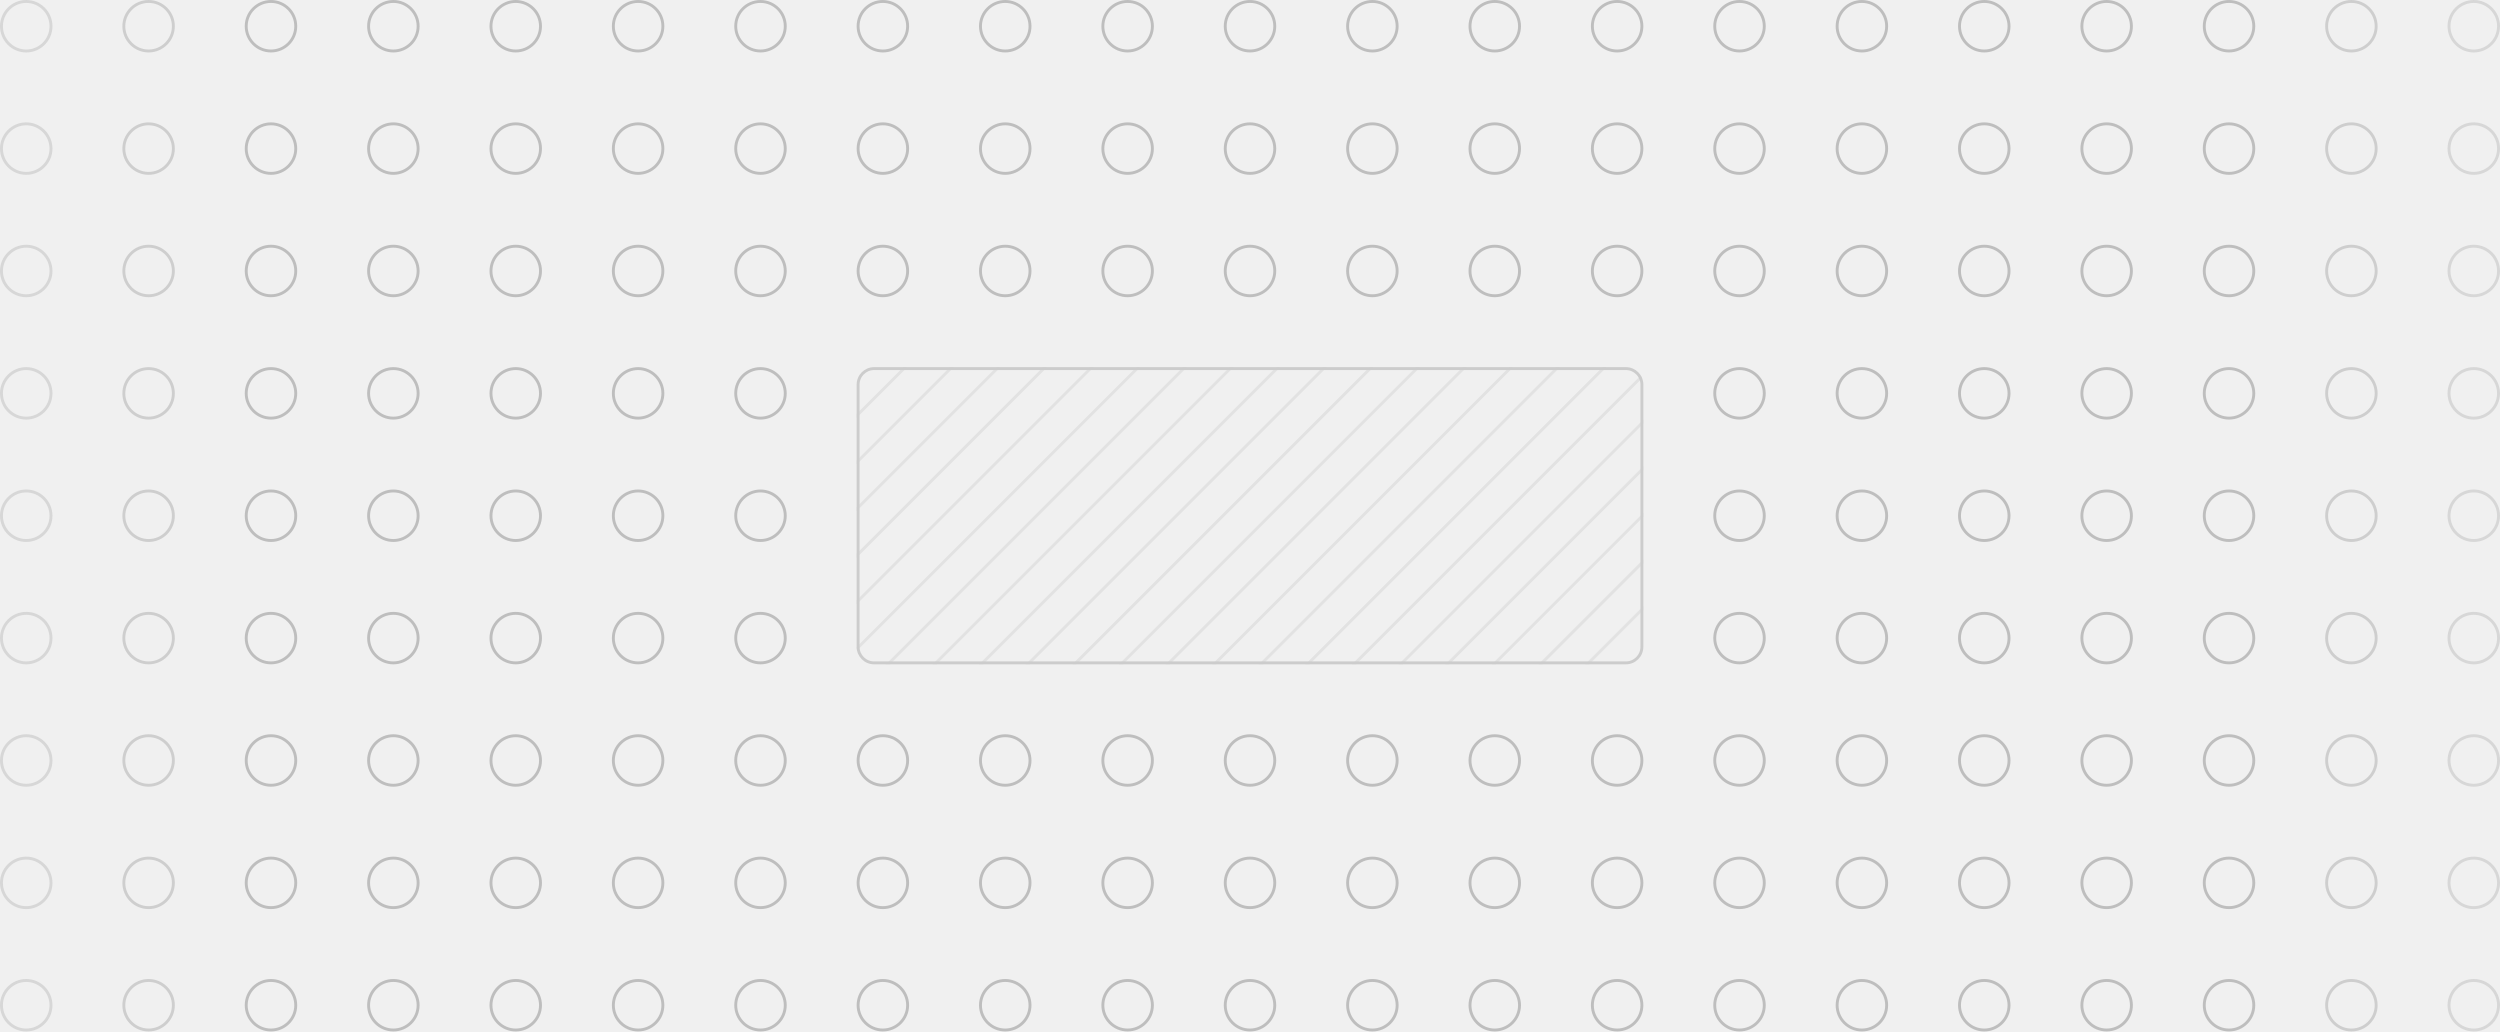
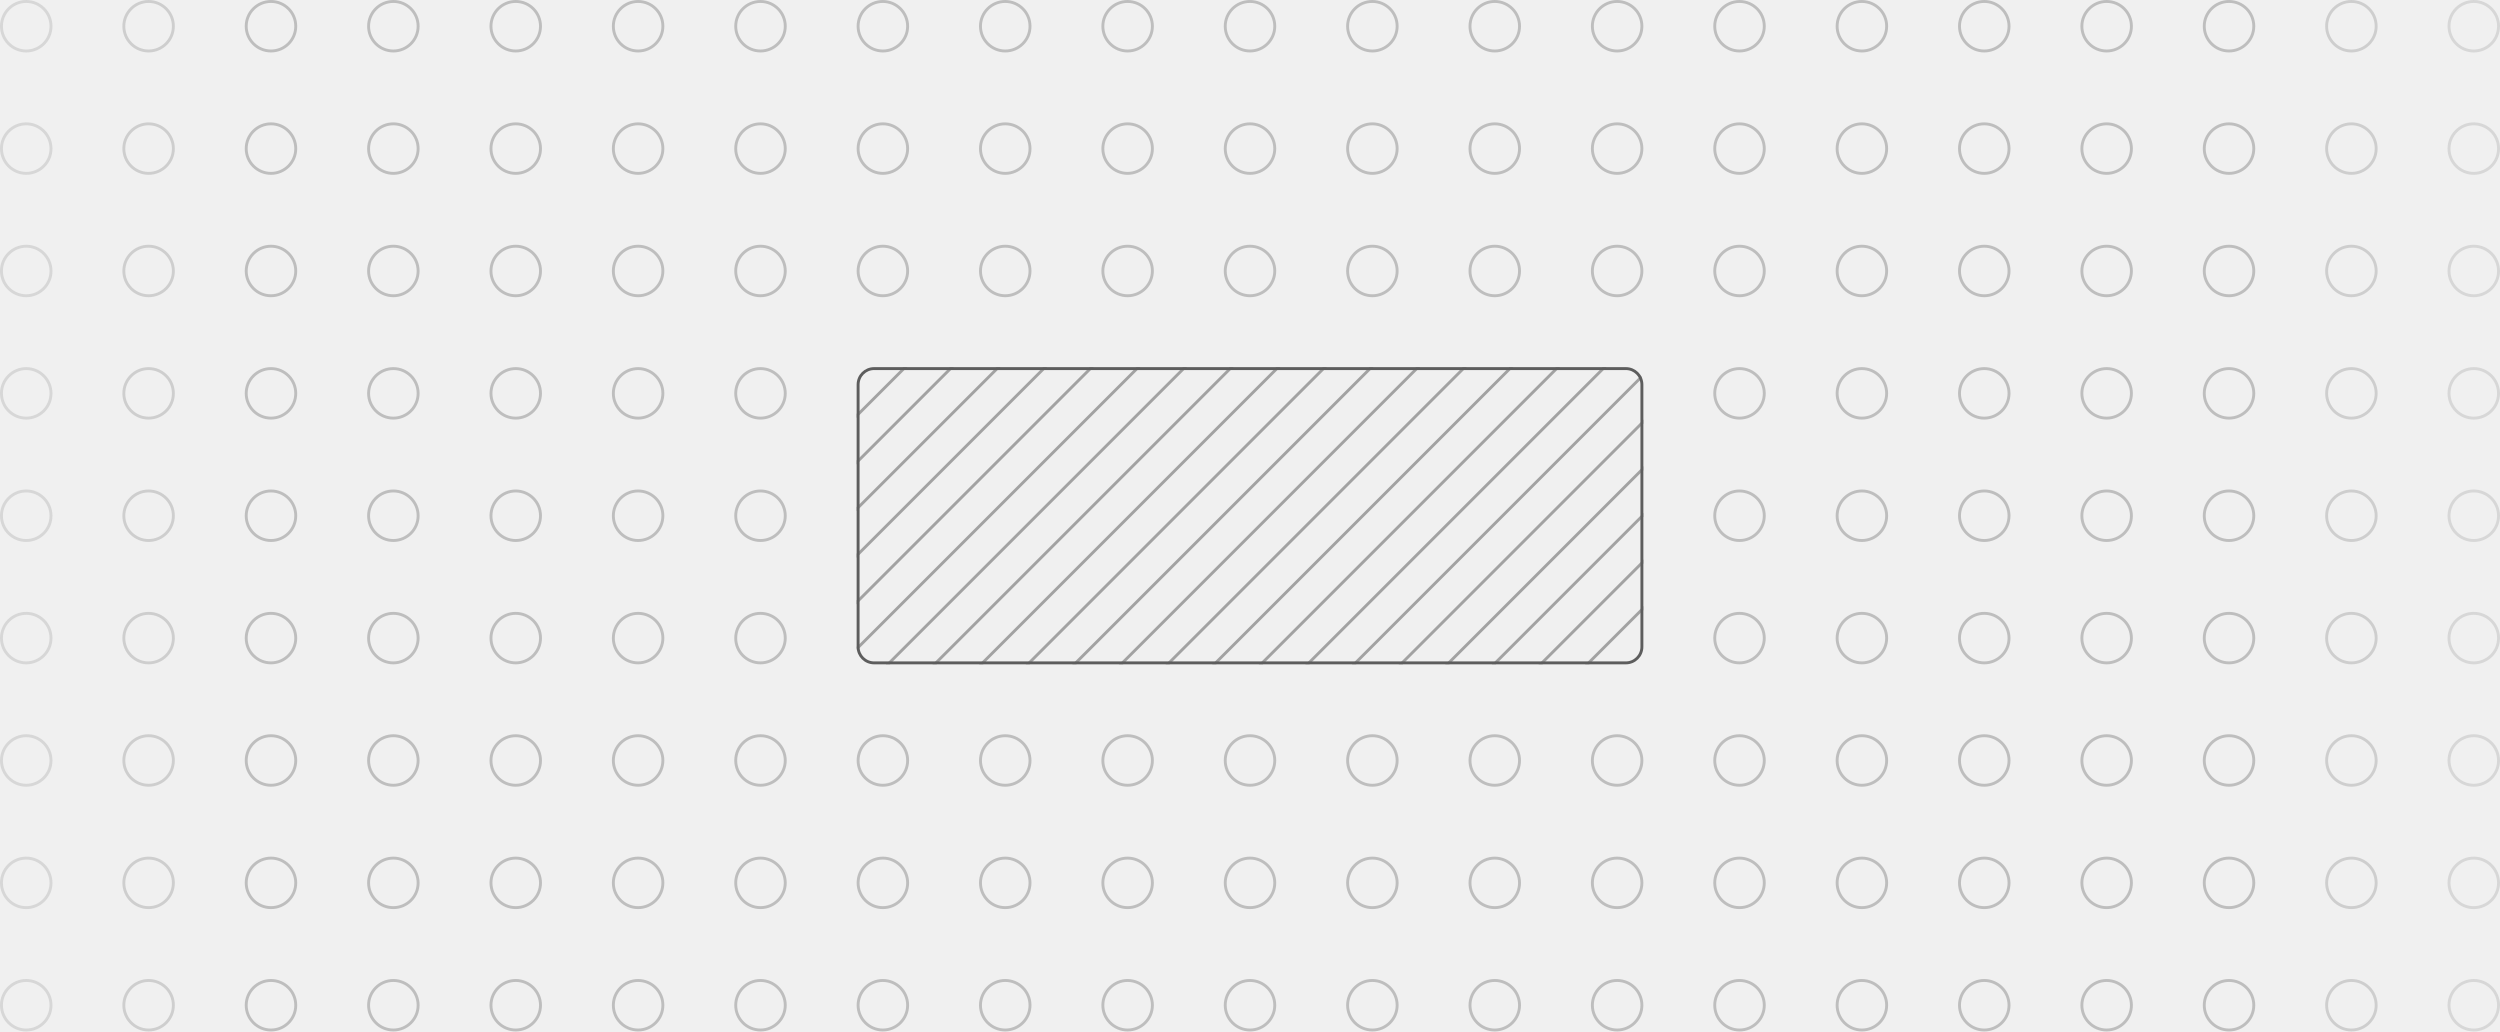
<svg xmlns="http://www.w3.org/2000/svg" width="429" height="177" viewBox="0 0 429 177" fill="none">
  <circle cx="4.5" cy="4.5" r="4.25" stroke="#BFBFBF" stroke-opacity="0.5" stroke-width="0.5" />
  <circle cx="25.5" cy="4.5" r="4.25" stroke="#C2C2C2" stroke-opacity="0.75" stroke-width="0.5" />
  <circle cx="46.5" cy="4.5" r="4.25" stroke="#BEBEBE" stroke-width="0.5" />
  <circle cx="67.5" cy="4.5" r="4.25" stroke="#BEBEBE" stroke-width="0.5" />
  <circle cx="88.5" cy="4.5" r="4.25" stroke="#BEBEBE" stroke-width="0.5" />
  <circle cx="109.5" cy="4.5" r="4.25" stroke="#BEBEBE" stroke-width="0.5" />
  <circle cx="130.5" cy="4.5" r="4.25" stroke="#BEBEBE" stroke-width="0.5" />
  <circle cx="151.5" cy="4.5" r="4.25" stroke="#BEBEBE" stroke-width="0.5" />
  <circle cx="172.5" cy="4.5" r="4.25" stroke="#BEBEBE" stroke-width="0.5" />
  <circle cx="193.5" cy="4.5" r="4.25" stroke="#BEBEBE" stroke-width="0.5" />
  <circle cx="214.5" cy="4.5" r="4.25" stroke="#BEBEBE" stroke-width="0.5" />
  <circle cx="235.5" cy="4.5" r="4.25" stroke="#BEBEBE" stroke-width="0.5" />
  <circle cx="256.5" cy="4.5" r="4.25" stroke="#BEBEBE" stroke-width="0.5" />
  <circle cx="277.5" cy="4.5" r="4.25" stroke="#BEBEBE" stroke-width="0.5" />
  <circle cx="298.5" cy="4.5" r="4.25" stroke="#BEBEBE" stroke-width="0.5" />
  <circle cx="319.5" cy="4.5" r="4.25" stroke="#BEBEBE" stroke-width="0.5" />
  <circle cx="340.5" cy="4.5" r="4.25" stroke="#BEBEBE" stroke-width="0.5" />
  <circle cx="361.5" cy="4.5" r="4.25" stroke="#BEBEBE" stroke-width="0.5" />
  <circle cx="382.5" cy="4.5" r="4.25" stroke="#BEBEBE" stroke-width="0.5" />
  <circle cx="403.5" cy="4.5" r="4.25" stroke="#C2C2C2" stroke-opacity="0.75" stroke-width="0.5" />
  <circle cx="424.5" cy="4.5" r="4.25" stroke="#BFBFBF" stroke-opacity="0.5" stroke-width="0.5" />
  <circle cx="4.5" cy="25.5" r="4.25" stroke="#BFBFBF" stroke-opacity="0.5" stroke-width="0.5" />
  <circle cx="25.5" cy="25.5" r="4.25" stroke="#C2C2C2" stroke-opacity="0.75" stroke-width="0.5" />
  <circle cx="46.5" cy="25.5" r="4.25" stroke="#BEBEBE" stroke-width="0.5" />
  <circle cx="67.5" cy="25.5" r="4.25" stroke="#BEBEBE" stroke-width="0.5" />
  <circle cx="88.5" cy="25.5" r="4.25" stroke="#BEBEBE" stroke-width="0.5" />
  <circle cx="109.5" cy="25.5" r="4.25" stroke="#BEBEBE" stroke-width="0.5" />
  <circle cx="130.5" cy="25.5" r="4.25" stroke="#BEBEBE" stroke-width="0.5" />
  <circle cx="151.5" cy="25.5" r="4.25" stroke="#BEBEBE" stroke-width="0.5" />
  <circle cx="172.5" cy="25.5" r="4.25" stroke="#BEBEBE" stroke-width="0.5" />
  <circle cx="193.5" cy="25.5" r="4.25" stroke="#BEBEBE" stroke-width="0.5" />
  <circle cx="214.5" cy="25.5" r="4.25" stroke="#BEBEBE" stroke-width="0.5" />
  <circle cx="235.5" cy="25.5" r="4.25" stroke="#BEBEBE" stroke-width="0.5" />
  <circle cx="256.5" cy="25.5" r="4.25" stroke="#BEBEBE" stroke-width="0.5" />
  <circle cx="277.5" cy="25.5" r="4.25" stroke="#BEBEBE" stroke-width="0.5" />
  <circle cx="298.5" cy="25.5" r="4.25" stroke="#BEBEBE" stroke-width="0.5" />
  <circle cx="319.5" cy="25.5" r="4.25" stroke="#BEBEBE" stroke-width="0.5" />
  <circle cx="340.5" cy="25.5" r="4.25" stroke="#BEBEBE" stroke-width="0.5" />
  <circle cx="361.5" cy="25.5" r="4.25" stroke="#BEBEBE" stroke-width="0.5" />
  <circle cx="382.5" cy="25.5" r="4.25" stroke="#BEBEBE" stroke-width="0.5" />
  <circle cx="403.5" cy="25.5" r="4.25" stroke="#C2C2C2" stroke-opacity="0.75" stroke-width="0.5" />
  <circle cx="424.5" cy="25.5" r="4.25" stroke="#BFBFBF" stroke-opacity="0.5" stroke-width="0.5" />
  <circle cx="4.5" cy="46.5" r="4.25" stroke="#BFBFBF" stroke-opacity="0.5" stroke-width="0.5" />
  <circle cx="25.5" cy="46.5" r="4.25" stroke="#C2C2C2" stroke-opacity="0.75" stroke-width="0.5" />
  <circle cx="46.5" cy="46.5" r="4.25" stroke="#BEBEBE" stroke-width="0.5" />
  <circle cx="67.5" cy="46.5" r="4.25" stroke="#BEBEBE" stroke-width="0.5" />
  <circle cx="88.5" cy="46.5" r="4.25" stroke="#BEBEBE" stroke-width="0.5" />
  <circle cx="109.5" cy="46.5" r="4.25" stroke="#BEBEBE" stroke-width="0.5" />
  <circle cx="130.5" cy="46.5" r="4.25" stroke="#BEBEBE" stroke-width="0.5" />
  <circle cx="151.5" cy="46.5" r="4.25" stroke="#BEBEBE" stroke-width="0.5" />
  <circle cx="172.5" cy="46.5" r="4.25" stroke="#BEBEBE" stroke-width="0.5" />
  <circle cx="193.5" cy="46.5" r="4.25" stroke="#BEBEBE" stroke-width="0.5" />
  <circle cx="214.5" cy="46.5" r="4.25" stroke="#BEBEBE" stroke-width="0.5" />
  <circle cx="235.5" cy="46.5" r="4.25" stroke="#BEBEBE" stroke-width="0.5" />
  <circle cx="256.5" cy="46.5" r="4.25" stroke="#BEBEBE" stroke-width="0.5" />
  <circle cx="277.5" cy="46.5" r="4.25" stroke="#BEBEBE" stroke-width="0.5" />
  <circle cx="298.5" cy="46.5" r="4.25" stroke="#BEBEBE" stroke-width="0.5" />
  <circle cx="319.5" cy="46.5" r="4.25" stroke="#BEBEBE" stroke-width="0.5" />
  <circle cx="340.5" cy="46.5" r="4.25" stroke="#BEBEBE" stroke-width="0.5" />
  <circle cx="361.5" cy="46.5" r="4.25" stroke="#BEBEBE" stroke-width="0.5" />
  <circle cx="382.5" cy="46.5" r="4.25" stroke="#BEBEBE" stroke-width="0.5" />
  <circle cx="403.5" cy="46.5" r="4.25" stroke="#C2C2C2" stroke-opacity="0.75" stroke-width="0.5" />
  <circle cx="424.5" cy="46.5" r="4.25" stroke="#BFBFBF" stroke-opacity="0.5" stroke-width="0.5" />
  <circle cx="4.5" cy="67.5" r="4.25" stroke="#BFBFBF" stroke-opacity="0.5" stroke-width="0.5" />
  <circle cx="25.5" cy="67.5" r="4.25" stroke="#C2C2C2" stroke-opacity="0.75" stroke-width="0.5" />
  <circle cx="46.5" cy="67.5" r="4.25" stroke="#BEBEBE" stroke-width="0.5" />
  <circle cx="67.5" cy="67.5" r="4.25" stroke="#BEBEBE" stroke-width="0.5" />
  <circle cx="88.5" cy="67.5" r="4.25" stroke="#BEBEBE" stroke-width="0.5" />
  <circle cx="109.5" cy="67.5" r="4.25" stroke="#BEBEBE" stroke-width="0.5" />
  <circle cx="130.5" cy="67.5" r="4.25" stroke="#BEBEBE" stroke-width="0.5" />
  <circle cx="298.5" cy="67.5" r="4.25" stroke="#BEBEBE" stroke-width="0.5" />
  <circle cx="319.5" cy="67.5" r="4.25" stroke="#BEBEBE" stroke-width="0.5" />
  <circle cx="340.5" cy="67.5" r="4.25" stroke="#BEBEBE" stroke-width="0.5" />
  <circle cx="361.5" cy="67.5" r="4.25" stroke="#BEBEBE" stroke-width="0.5" />
  <circle cx="382.5" cy="67.5" r="4.25" stroke="#BEBEBE" stroke-width="0.5" />
  <circle cx="403.5" cy="67.5" r="4.25" stroke="#C2C2C2" stroke-opacity="0.75" stroke-width="0.5" />
  <circle cx="424.5" cy="67.5" r="4.25" stroke="#BFBFBF" stroke-opacity="0.5" stroke-width="0.5" />
  <circle cx="4.5" cy="88.5" r="4.25" stroke="#BFBFBF" stroke-opacity="0.5" stroke-width="0.5" />
  <circle cx="25.5" cy="88.5" r="4.25" stroke="#C2C2C2" stroke-opacity="0.75" stroke-width="0.5" />
  <circle cx="46.5" cy="88.5" r="4.25" stroke="#BEBEBE" stroke-width="0.5" />
  <circle cx="67.5" cy="88.5" r="4.25" stroke="#BEBEBE" stroke-width="0.5" />
  <circle cx="88.5" cy="88.5" r="4.25" stroke="#BEBEBE" stroke-width="0.5" />
  <circle cx="109.5" cy="88.5" r="4.25" stroke="#BEBEBE" stroke-width="0.5" />
  <circle cx="130.5" cy="88.5" r="4.25" stroke="#BEBEBE" stroke-width="0.5" />
  <circle cx="298.5" cy="88.5" r="4.25" stroke="#BEBEBE" stroke-width="0.5" />
  <circle cx="319.5" cy="88.5" r="4.25" stroke="#BEBEBE" stroke-width="0.5" />
  <circle cx="340.5" cy="88.5" r="4.25" stroke="#BEBEBE" stroke-width="0.5" />
  <circle cx="361.5" cy="88.5" r="4.25" stroke="#BEBEBE" stroke-width="0.5" />
  <circle cx="382.5" cy="88.5" r="4.25" stroke="#BEBEBE" stroke-width="0.5" />
  <circle cx="403.5" cy="88.5" r="4.25" stroke="#C2C2C2" stroke-opacity="0.75" stroke-width="0.5" />
  <circle cx="424.5" cy="88.5" r="4.25" stroke="#BFBFBF" stroke-opacity="0.5" stroke-width="0.5" />
  <circle cx="4.5" cy="109.5" r="4.25" stroke="#BFBFBF" stroke-opacity="0.5" stroke-width="0.5" />
  <circle cx="25.5" cy="109.5" r="4.25" stroke="#C2C2C2" stroke-opacity="0.75" stroke-width="0.5" />
  <circle cx="46.5" cy="109.5" r="4.25" stroke="#BEBEBE" stroke-width="0.5" />
  <circle cx="67.5" cy="109.5" r="4.25" stroke="#BEBEBE" stroke-width="0.5" />
  <circle cx="88.5" cy="109.5" r="4.25" stroke="#BEBEBE" stroke-width="0.5" />
  <circle cx="109.5" cy="109.5" r="4.25" stroke="#BEBEBE" stroke-width="0.5" />
  <circle cx="130.5" cy="109.5" r="4.25" stroke="#BEBEBE" stroke-width="0.5" />
  <circle cx="298.5" cy="109.5" r="4.25" stroke="#BEBEBE" stroke-width="0.5" />
  <circle cx="319.5" cy="109.5" r="4.25" stroke="#BEBEBE" stroke-width="0.5" />
  <circle cx="340.5" cy="109.5" r="4.25" stroke="#BEBEBE" stroke-width="0.5" />
  <circle cx="361.5" cy="109.5" r="4.25" stroke="#BEBEBE" stroke-width="0.5" />
  <circle cx="382.5" cy="109.5" r="4.25" stroke="#BEBEBE" stroke-width="0.5" />
  <circle cx="403.5" cy="109.5" r="4.25" stroke="#C2C2C2" stroke-opacity="0.75" stroke-width="0.5" />
  <circle cx="424.5" cy="109.5" r="4.25" stroke="#BFBFBF" stroke-opacity="0.5" stroke-width="0.5" />
  <circle cx="4.5" cy="130.5" r="4.25" stroke="#BFBFBF" stroke-opacity="0.5" stroke-width="0.5" />
  <circle cx="25.5" cy="130.5" r="4.25" stroke="#C2C2C2" stroke-opacity="0.75" stroke-width="0.5" />
  <circle cx="46.5" cy="130.5" r="4.25" stroke="#BEBEBE" stroke-width="0.5" />
  <circle cx="67.5" cy="130.5" r="4.25" stroke="#BEBEBE" stroke-width="0.5" />
  <circle cx="88.5" cy="130.5" r="4.25" stroke="#BEBEBE" stroke-width="0.5" />
  <circle cx="109.5" cy="130.5" r="4.25" stroke="#BEBEBE" stroke-width="0.5" />
  <circle cx="130.5" cy="130.5" r="4.25" stroke="#BEBEBE" stroke-width="0.5" />
  <circle cx="151.5" cy="130.5" r="4.25" stroke="#BEBEBE" stroke-width="0.5" />
  <circle cx="172.5" cy="130.5" r="4.25" stroke="#BEBEBE" stroke-width="0.5" />
  <circle cx="193.5" cy="130.5" r="4.25" stroke="#BEBEBE" stroke-width="0.5" />
  <circle cx="214.5" cy="130.5" r="4.25" stroke="#BEBEBE" stroke-width="0.5" />
  <circle cx="235.5" cy="130.5" r="4.25" stroke="#BEBEBE" stroke-width="0.5" />
  <circle cx="256.5" cy="130.5" r="4.25" stroke="#BEBEBE" stroke-width="0.5" />
  <circle cx="277.5" cy="130.5" r="4.25" stroke="#BEBEBE" stroke-width="0.5" />
  <circle cx="298.5" cy="130.5" r="4.25" stroke="#BEBEBE" stroke-width="0.5" />
  <circle cx="319.5" cy="130.5" r="4.25" stroke="#BEBEBE" stroke-width="0.5" />
  <circle cx="340.5" cy="130.5" r="4.25" stroke="#BEBEBE" stroke-width="0.5" />
  <circle cx="361.5" cy="130.5" r="4.25" stroke="#BEBEBE" stroke-width="0.5" />
  <circle cx="382.5" cy="130.5" r="4.25" stroke="#BEBEBE" stroke-width="0.5" />
  <circle cx="403.5" cy="130.5" r="4.25" stroke="#C2C2C2" stroke-opacity="0.75" stroke-width="0.5" />
  <circle cx="424.5" cy="130.5" r="4.25" stroke="#BFBFBF" stroke-opacity="0.5" stroke-width="0.5" />
  <circle cx="4.5" cy="151.5" r="4.25" stroke="#BFBFBF" stroke-opacity="0.5" stroke-width="0.5" />
  <circle cx="25.5" cy="151.5" r="4.25" stroke="#C2C2C2" stroke-opacity="0.75" stroke-width="0.5" />
  <circle cx="46.5" cy="151.5" r="4.25" stroke="#BEBEBE" stroke-width="0.5" />
  <circle cx="67.5" cy="151.5" r="4.25" stroke="#BEBEBE" stroke-width="0.5" />
  <circle cx="88.5" cy="151.5" r="4.25" stroke="#BEBEBE" stroke-width="0.5" />
  <circle cx="109.5" cy="151.5" r="4.25" stroke="#BEBEBE" stroke-width="0.5" />
  <circle cx="130.5" cy="151.5" r="4.25" stroke="#BEBEBE" stroke-width="0.5" />
  <circle cx="151.5" cy="151.5" r="4.25" stroke="#BEBEBE" stroke-width="0.5" />
  <circle cx="172.5" cy="151.5" r="4.25" stroke="#BEBEBE" stroke-width="0.5" />
  <circle cx="193.5" cy="151.5" r="4.25" stroke="#BEBEBE" stroke-width="0.5" />
  <circle cx="214.5" cy="151.5" r="4.25" stroke="#BEBEBE" stroke-width="0.5" />
  <circle cx="235.5" cy="151.5" r="4.25" stroke="#BEBEBE" stroke-width="0.5" />
  <circle cx="256.5" cy="151.5" r="4.25" stroke="#BEBEBE" stroke-width="0.5" />
  <circle cx="277.5" cy="151.5" r="4.25" stroke="#BEBEBE" stroke-width="0.5" />
  <circle cx="298.5" cy="151.5" r="4.25" stroke="#BEBEBE" stroke-width="0.5" />
  <circle cx="319.5" cy="151.5" r="4.25" stroke="#BEBEBE" stroke-width="0.5" />
  <circle cx="340.5" cy="151.5" r="4.25" stroke="#BEBEBE" stroke-width="0.5" />
  <circle cx="361.5" cy="151.5" r="4.25" stroke="#BEBEBE" stroke-width="0.5" />
  <circle cx="382.5" cy="151.5" r="4.25" stroke="#BEBEBE" stroke-width="0.5" />
  <circle cx="403.5" cy="151.5" r="4.25" stroke="#C2C2C2" stroke-opacity="0.75" stroke-width="0.5" />
  <circle cx="424.5" cy="151.5" r="4.25" stroke="#BFBFBF" stroke-opacity="0.5" stroke-width="0.5" />
  <circle cx="4.5" cy="172.5" r="4.25" stroke="#BFBFBF" stroke-opacity="0.5" stroke-width="0.5" />
  <circle cx="25.5" cy="172.5" r="4.25" stroke="#C2C2C2" stroke-opacity="0.75" stroke-width="0.5" />
  <circle cx="46.5" cy="172.5" r="4.25" stroke="#BEBEBE" stroke-width="0.5" />
  <circle cx="67.5" cy="172.5" r="4.25" stroke="#BEBEBE" stroke-width="0.5" />
  <circle cx="88.5" cy="172.5" r="4.25" stroke="#BEBEBE" stroke-width="0.5" />
  <circle cx="109.5" cy="172.5" r="4.25" stroke="#BEBEBE" stroke-width="0.5" />
  <circle cx="130.5" cy="172.5" r="4.25" stroke="#BEBEBE" stroke-width="0.5" />
  <circle cx="151.5" cy="172.5" r="4.25" stroke="#BEBEBE" stroke-width="0.5" />
  <circle cx="172.5" cy="172.5" r="4.25" stroke="#BEBEBE" stroke-width="0.5" />
  <circle cx="193.5" cy="172.5" r="4.25" stroke="#BEBEBE" stroke-width="0.5" />
  <circle cx="214.5" cy="172.5" r="4.25" stroke="#BEBEBE" stroke-width="0.5" />
  <circle cx="235.5" cy="172.5" r="4.25" stroke="#BEBEBE" stroke-width="0.5" />
  <circle cx="256.5" cy="172.5" r="4.25" stroke="#BEBEBE" stroke-width="0.5" />
  <circle cx="277.5" cy="172.5" r="4.25" stroke="#BEBEBE" stroke-width="0.5" />
  <circle cx="298.5" cy="172.5" r="4.25" stroke="#BEBEBE" stroke-width="0.5" />
  <circle cx="319.5" cy="172.5" r="4.25" stroke="#BEBEBE" stroke-width="0.5" />
  <circle cx="340.5" cy="172.5" r="4.25" stroke="#BEBEBE" stroke-width="0.5" />
  <circle cx="361.5" cy="172.5" r="4.25" stroke="#BEBEBE" stroke-width="0.5" />
  <circle cx="382.5" cy="172.5" r="4.25" stroke="#BEBEBE" stroke-width="0.5" />
  <circle cx="403.5" cy="172.5" r="4.25" stroke="#C2C2C2" stroke-opacity="0.75" stroke-width="0.5" />
  <circle cx="424.5" cy="172.5" r="4.25" stroke="#BFBFBF" stroke-opacity="0.5" stroke-width="0.5" />
  <g clip-path="url(#clip0_8_720)">
-     <line x1="166.177" y1="52.177" x2="102.177" y2="116.177" stroke="#E2E2E2" stroke-width="0.5" />
-     <line x1="174.177" y1="52.177" x2="110.177" y2="116.177" stroke="#E2E2E2" stroke-width="0.5" />
-     <line x1="182.177" y1="52.177" x2="118.177" y2="116.177" stroke="#E2E2E2" stroke-width="0.5" />
-     <line x1="190.177" y1="52.177" x2="126.177" y2="116.177" stroke="#E2E2E2" stroke-width="0.5" />
-     <line x1="198.177" y1="52.177" x2="134.177" y2="116.177" stroke="#E2E2E2" stroke-width="0.5" />
-     <line x1="206.177" y1="52.177" x2="142.177" y2="116.177" stroke="#E2E2E2" stroke-width="0.5" />
-     <line x1="214.177" y1="52.177" x2="150.177" y2="116.177" stroke="#E2E2E2" stroke-width="0.5" />
-     <line x1="222.177" y1="52.177" x2="158.177" y2="116.177" stroke="#E2E2E2" stroke-width="0.5" />
-     <line x1="230.177" y1="52.177" x2="166.177" y2="116.177" stroke="#E2E2E2" stroke-width="0.5" />
-     <line x1="238.177" y1="52.177" x2="174.177" y2="116.177" stroke="#E2E2E2" stroke-width="0.5" />
-     <line x1="246.177" y1="52.177" x2="182.177" y2="116.177" stroke="#E2E2E2" stroke-width="0.5" />
-     <line x1="254.177" y1="52.177" x2="190.177" y2="116.177" stroke="#E2E2E2" stroke-width="0.5" />
-     <line x1="262.177" y1="52.177" x2="198.177" y2="116.177" stroke="#E2E2E2" stroke-width="0.5" />
-     <line x1="270.177" y1="52.177" x2="206.177" y2="116.177" stroke="#E2E2E2" stroke-width="0.5" />
-     <line x1="278.177" y1="52.177" x2="214.177" y2="116.177" stroke="#E2E2E2" stroke-width="0.5" />
-     <line x1="286.177" y1="52.177" x2="222.177" y2="116.177" stroke="#E2E2E2" stroke-width="0.5" />
-     <line x1="294.177" y1="52.177" x2="230.177" y2="116.177" stroke="#E2E2E2" stroke-width="0.5" />
-     <line x1="302.177" y1="52.177" x2="238.177" y2="116.177" stroke="#E2E2E2" stroke-width="0.5" />
-     <line x1="310.177" y1="52.177" x2="246.177" y2="116.177" stroke="#E2E2E2" stroke-width="0.5" />
-     <line x1="318.177" y1="52.177" x2="254.177" y2="116.177" stroke="#E2E2E2" stroke-width="0.5" />
-     <line x1="326.177" y1="52.177" x2="262.177" y2="116.177" stroke="#E2E2E2" stroke-width="0.5" />
-     <line x1="334.177" y1="52.177" x2="270.177" y2="116.177" stroke="#E2E2E2" stroke-width="0.5" />
+     <line x1="166.177" y1="52.177" x2="102.177" y2="116.177" stroke="#A2A2A2" stroke-width="0.5" />
+     <line x1="174.177" y1="52.177" x2="110.177" y2="116.177" stroke="#A2A2A2" stroke-width="0.5" />
+     <line x1="182.177" y1="52.177" x2="118.177" y2="116.177" stroke="#A2A2A2" stroke-width="0.5" />
+     <line x1="190.177" y1="52.177" x2="126.177" y2="116.177" stroke="#A2A2A2" stroke-width="0.5" />
+     <line x1="198.177" y1="52.177" x2="134.177" y2="116.177" stroke="#A2A2A2" stroke-width="0.5" />
+     <line x1="206.177" y1="52.177" x2="142.177" y2="116.177" stroke="#A2A2A2" stroke-width="0.5" />
+     <line x1="214.177" y1="52.177" x2="150.177" y2="116.177" stroke="#A2A2A2" stroke-width="0.5" />
+     <line x1="222.177" y1="52.177" x2="158.177" y2="116.177" stroke="#A2A2A2" stroke-width="0.5" />
+     <line x1="230.177" y1="52.177" x2="166.177" y2="116.177" stroke="#A2A2A2" stroke-width="0.5" />
+     <line x1="238.177" y1="52.177" x2="174.177" y2="116.177" stroke="#A2A2A2" stroke-width="0.5" />
+     <line x1="246.177" y1="52.177" x2="182.177" y2="116.177" stroke="#A2A2A2" stroke-width="0.5" />
+     <line x1="254.177" y1="52.177" x2="190.177" y2="116.177" stroke="#A2A2A2" stroke-width="0.5" />
+     <line x1="262.177" y1="52.177" x2="198.177" y2="116.177" stroke="#A2A2A2" stroke-width="0.5" />
+     <line x1="270.177" y1="52.177" x2="206.177" y2="116.177" stroke="#A2A2A2" stroke-width="0.5" />
+     <line x1="278.177" y1="52.177" x2="214.177" y2="116.177" stroke="#A2A2A2" stroke-width="0.5" />
+     <line x1="286.177" y1="52.177" x2="222.177" y2="116.177" stroke="#A2A2A2" stroke-width="0.5" />
+     <line x1="294.177" y1="52.177" x2="230.177" y2="116.177" stroke="#A2A2A2" stroke-width="0.5" />
+     <line x1="302.177" y1="52.177" x2="238.177" y2="116.177" stroke="#A2A2A2" stroke-width="0.5" />
+     <line x1="310.177" y1="52.177" x2="246.177" y2="116.177" stroke="#A2A2A2" stroke-width="0.5" />
+     <line x1="318.177" y1="52.177" x2="254.177" y2="116.177" stroke="#A2A2A2" stroke-width="0.5" />
+     <line x1="326.177" y1="52.177" x2="262.177" y2="116.177" stroke="#A2A2A2" stroke-width="0.5" />
+     <line x1="334.177" y1="52.177" x2="270.177" y2="116.177" stroke="#A2A2A2" stroke-width="0.5" />
  </g>
-   <rect x="147.25" y="63.25" width="134.5" height="50.5" rx="2.75" stroke="#CCCCCC" stroke-width="0.5" />
+   <rect x="147.25" y="63.25" width="134.5" height="50.5" rx="2.75" stroke="#5D5D5D" stroke-width="0.5" />
  <defs>
    <clipPath id="clip0_8_720">
      <rect x="147" y="63" width="135" height="51" rx="3" fill="white" />
    </clipPath>
  </defs>
</svg>
